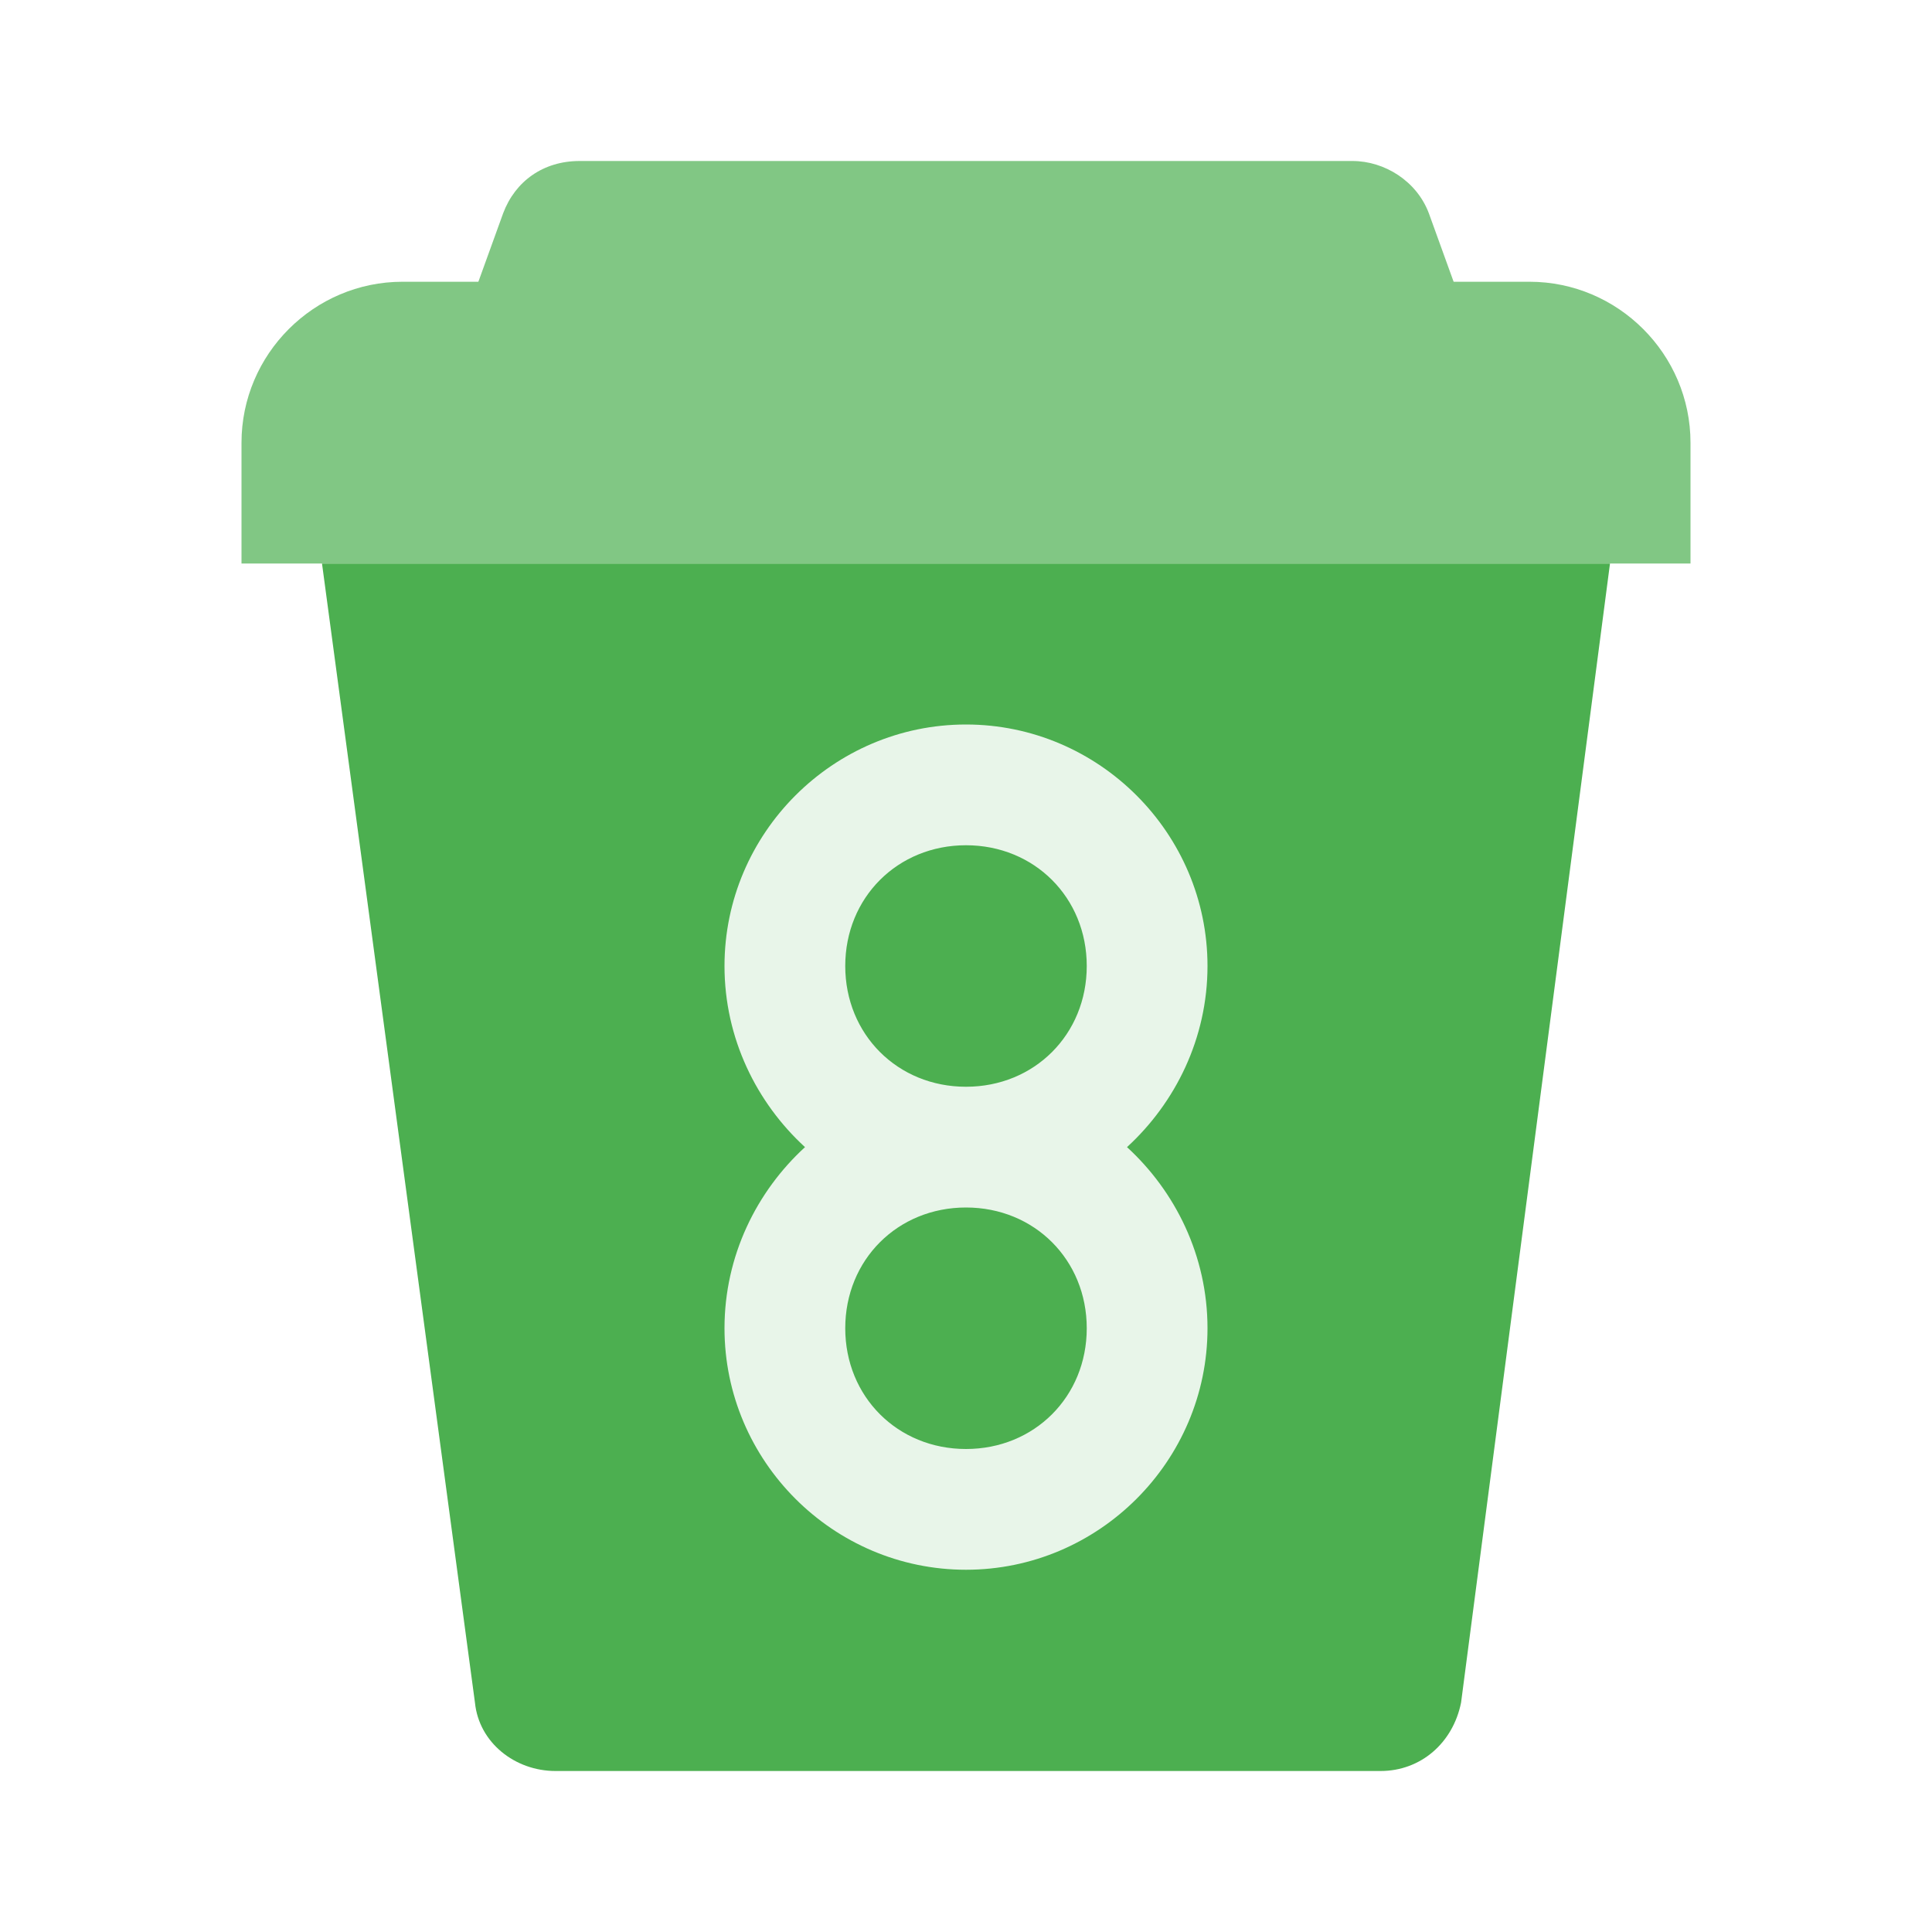
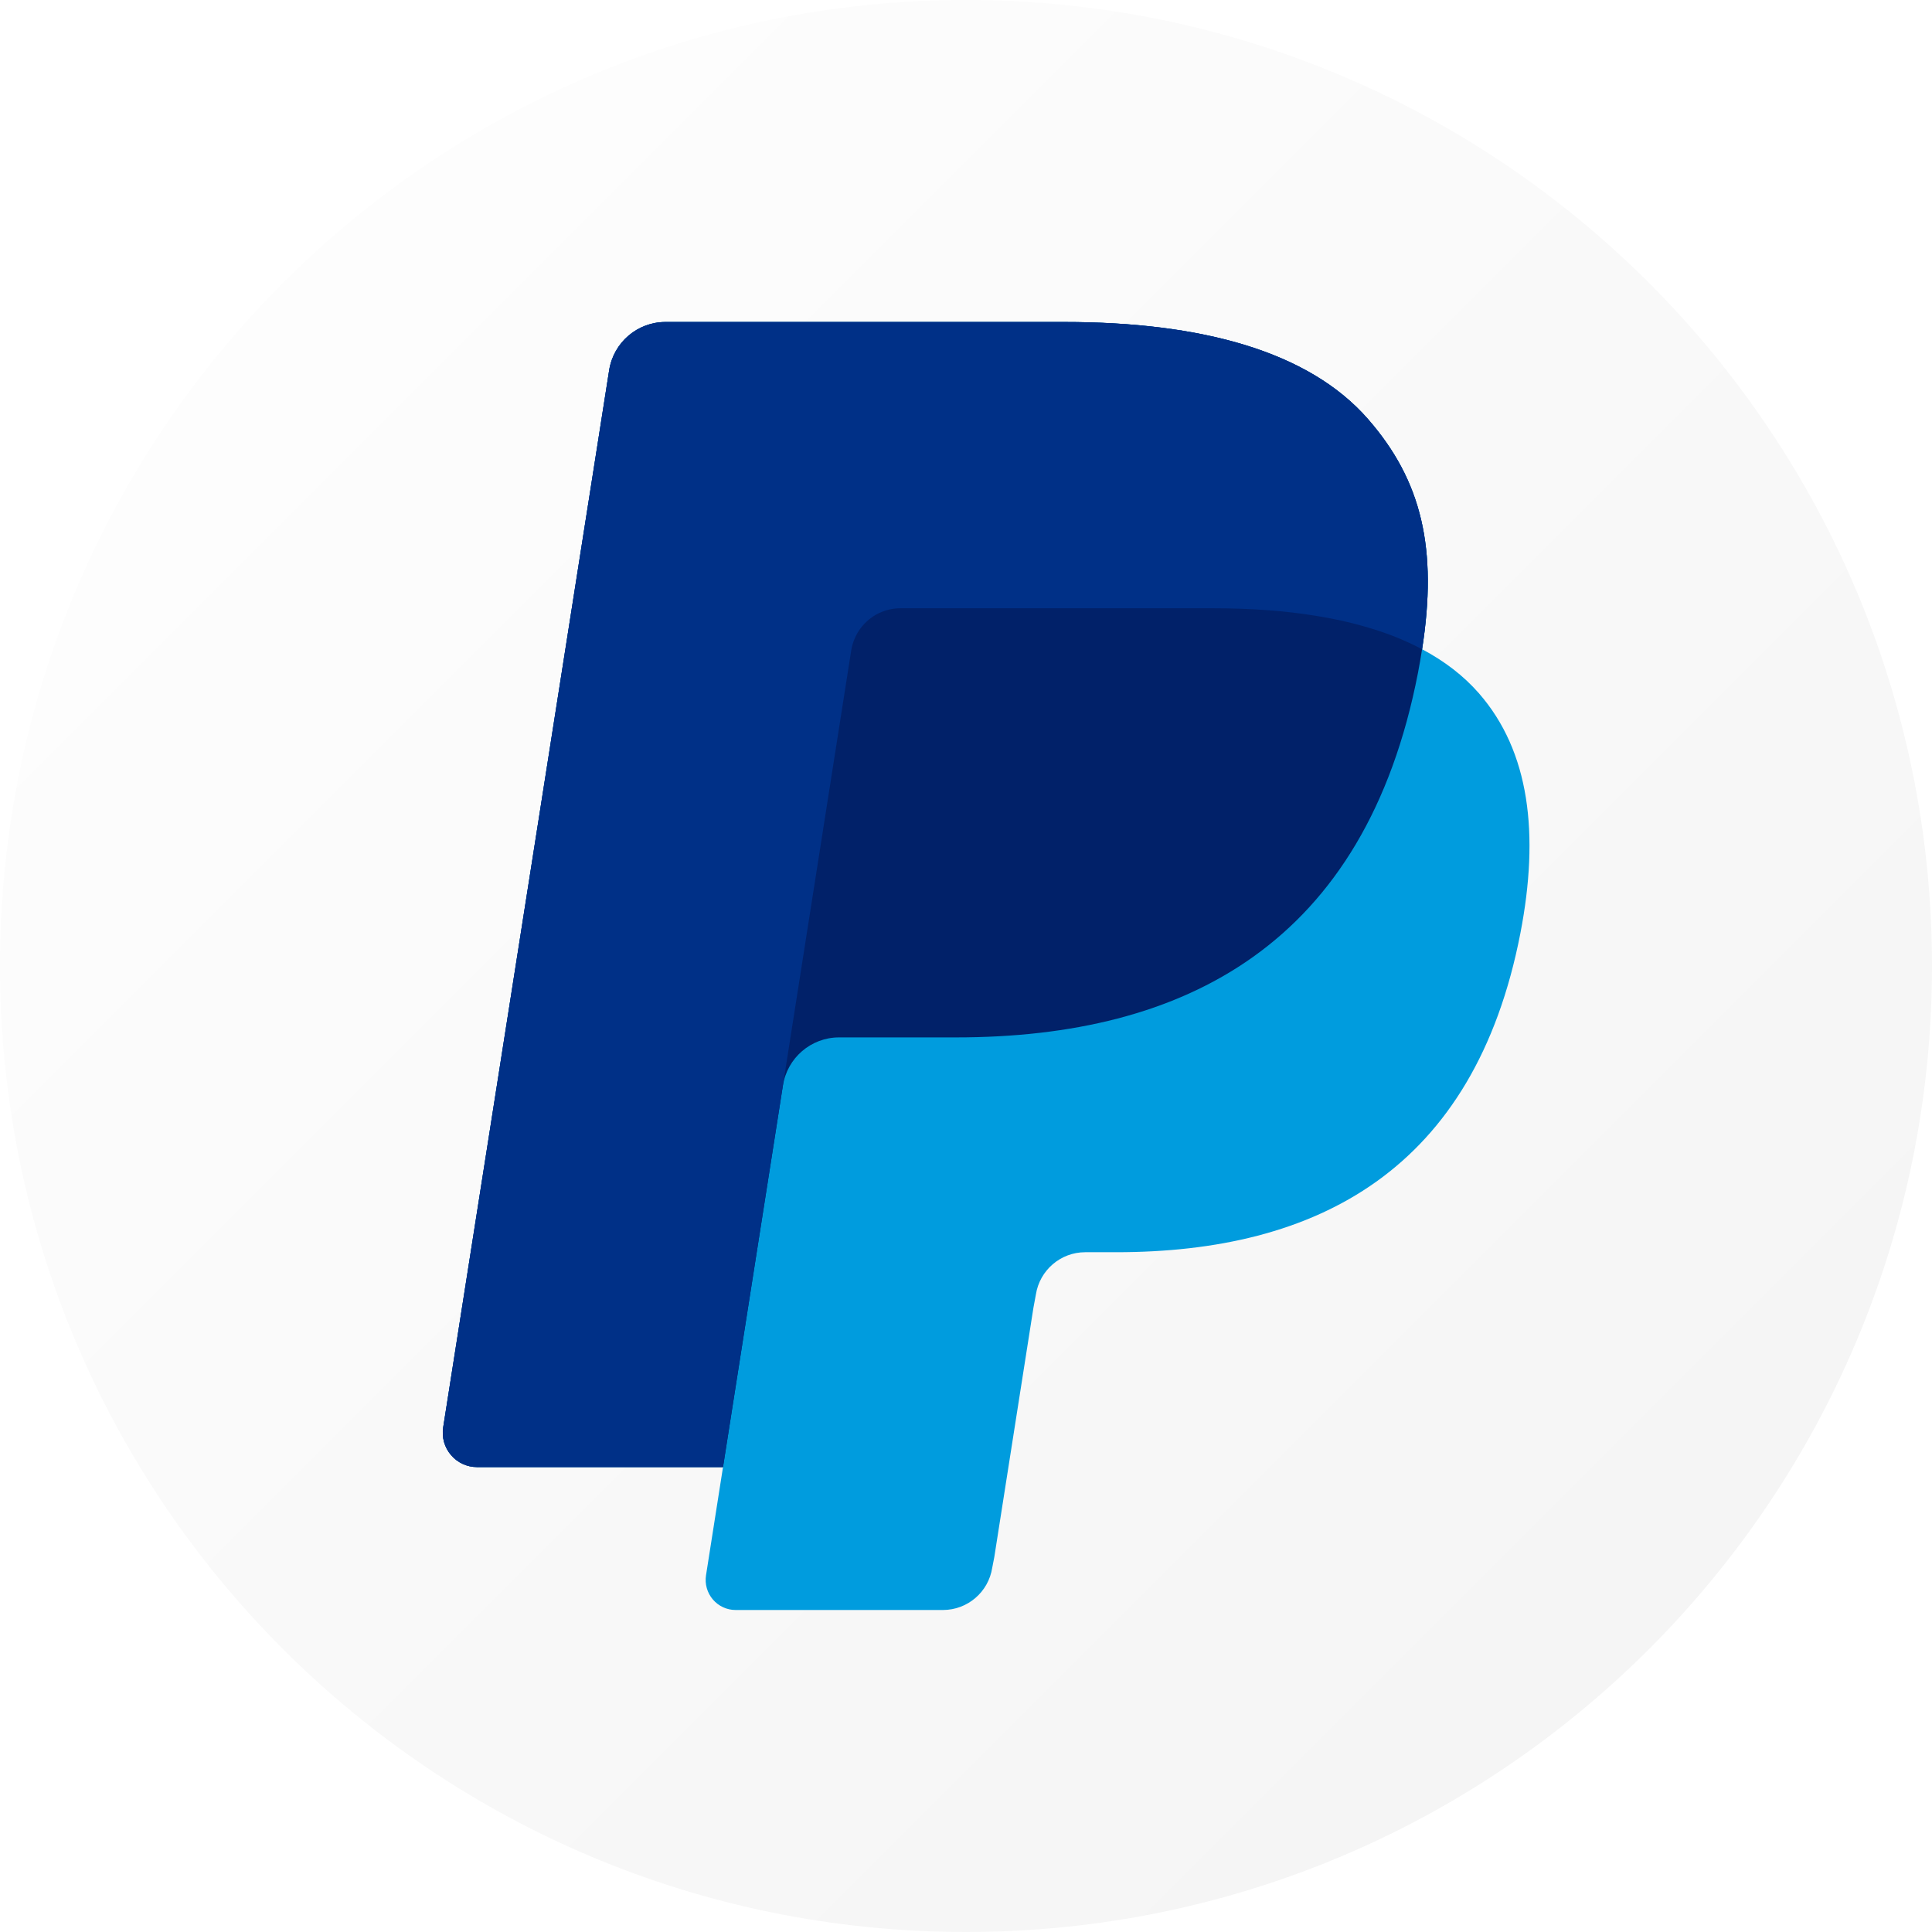
- <svg xmlns="http://www.w3.org/2000/svg" version="1" viewBox="0 0 48 48" enable-background="new 0 0 48 48">
-   <path fill="#4CAF50" d="M40,14H8l3.8,28.3c0.1,1,1,1.7,2,1.7h20.5c1,0,1.8-0.7,2-1.7L40,14z" />
-   <g fill="#81C784">
-     <path d="M42,14H6v-3c0-2.2,1.8-4,4-4h28c2.2,0,4,1.8,4,4V14z" />
-     <path d="M37.2,10H10.8l1.7-4.7c0.3-0.8,1-1.3,1.9-1.3h19.2c0.8,0,1.6,0.5,1.9,1.3L37.2,10z" />
-   </g>
-   <path fill="#E8F5E9" d="M28,28.5c1.2-1.1,2-2.7,2-4.5c0-3.3-2.7-6-6-6c-3.3,0-6,2.7-6,6c0,1.8,0.8,3.4,2,4.5c-1.2,1.1-2,2.7-2,4.5 c0,3.3,2.7,6,6,6c3.3,0,6-2.7,6-6C30,31.2,29.2,29.6,28,28.5z M24,36c-1.7,0-3-1.3-3-3c0-1.7,1.3-3,3-3c1.7,0,3,1.3,3,3 C27,34.7,25.7,36,24,36z M24,27c-1.7,0-3-1.3-3-3c0-1.7,1.3-3,3-3c1.7,0,3,1.3,3,3C27,25.7,25.7,27,24,27z" />
+ <svg xmlns="http://www.w3.org/2000/svg" width="48" height="48" viewBox="0 0 48 48" fill="none">
+   <circle cx="24" cy="24" r="24" fill="url(#paint0_linear_501_11247)" />
+   <path fill-rule="evenodd" clip-rule="evenodd" d="M33.989 10.413C32.513 8.724 29.847 8 26.435 8H16.533C15.836 8 15.242 8.509 15.134 9.201L11.011 35.462C10.972 35.708 11.042 35.96 11.204 36.149C11.365 36.339 11.601 36.449 11.85 36.449H17.963L17.541 39.136C17.507 39.352 17.569 39.572 17.71 39.738C17.852 39.904 18.058 40 18.276 40H23.429C24.039 39.999 24.558 39.554 24.652 38.949L24.703 38.686L25.673 32.504L25.736 32.162C25.831 31.558 26.35 31.112 26.96 31.111H27.731C32.723 31.111 36.631 29.075 37.774 23.184C38.25 20.722 38.005 18.668 36.742 17.223C36.36 16.786 35.886 16.425 35.332 16.13C35.72 13.641 35.329 11.948 33.989 10.413Z" fill="#009CDE" />
+   <path fill-rule="evenodd" clip-rule="evenodd" d="M33.989 10.413C32.513 8.724 29.847 8 26.435 8H16.533C15.836 8 15.242 8.509 15.134 9.201L11.011 35.462C10.972 35.708 11.042 35.96 11.204 36.149C11.365 36.339 11.601 36.449 11.85 36.449H17.963L19.498 26.669L19.451 26.976C19.556 26.285 20.148 25.775 20.845 25.774H23.75C29.456 25.774 33.924 23.447 35.23 16.713C35.267 16.519 35.301 16.324 35.331 16.13C35.719 13.641 35.328 11.948 33.988 10.413H33.989Z" fill="#012169" />
+   <path fill-rule="evenodd" clip-rule="evenodd" d="M21.837 15.234C22 15.156 22.182 15.112 22.373 15.112H30.134C31.053 15.112 31.91 15.172 32.694 15.3C32.919 15.336 33.137 15.377 33.348 15.424C33.655 15.493 33.959 15.577 34.258 15.675C34.627 15.796 34.986 15.948 35.331 16.13C35.719 13.641 35.328 11.948 33.988 10.413C32.513 8.724 29.847 8 26.435 8H16.533C15.836 8 15.242 8.509 15.134 9.201L11.011 35.462C10.972 35.708 11.042 35.96 11.204 36.149C11.365 36.339 11.601 36.449 11.85 36.449H17.963L21.148 16.162C21.214 15.746 21.48 15.406 21.837 15.233V15.234Z" fill="#003087" />
+   <defs>
+     <linearGradient id="paint0_linear_501_11247" x1="72" y1="24" x2="24" y2="-24" gradientUnits="userSpaceOnUse">
+       <stop stop-color="#F3F3F3" />
+       <stop offset="1" stop-color="white" />
+     </linearGradient>
+   </defs>
</svg>
